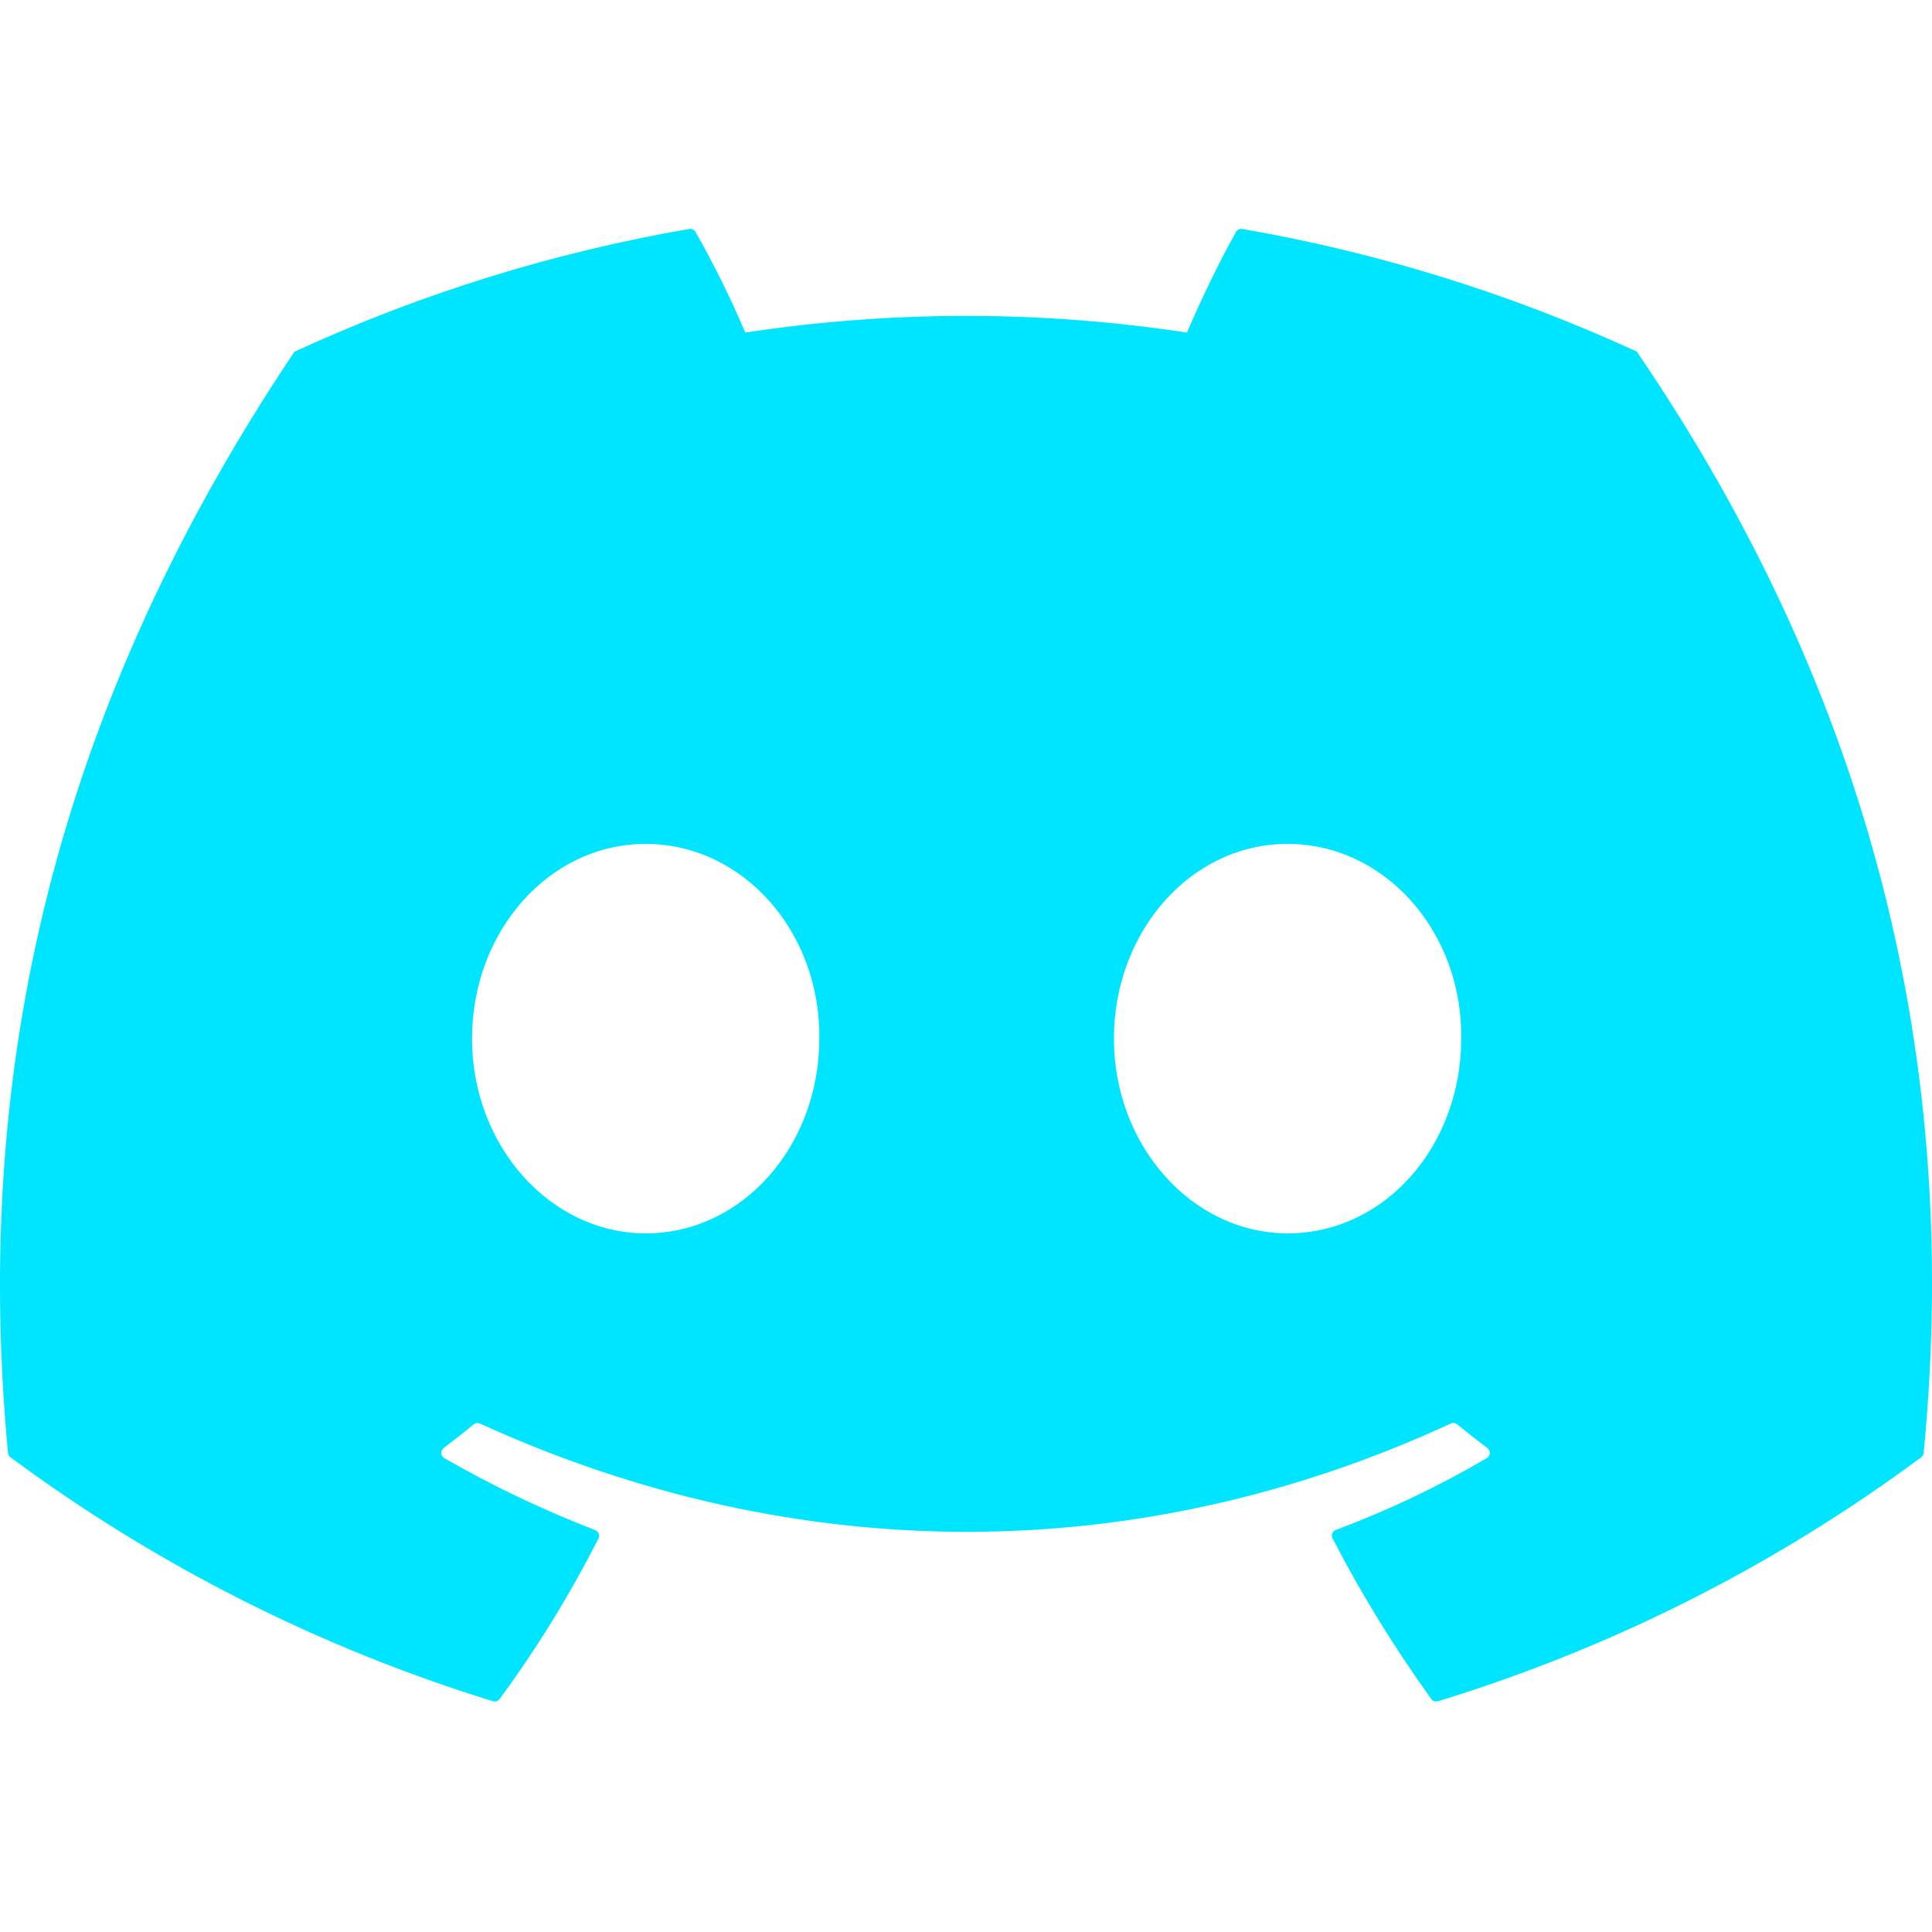
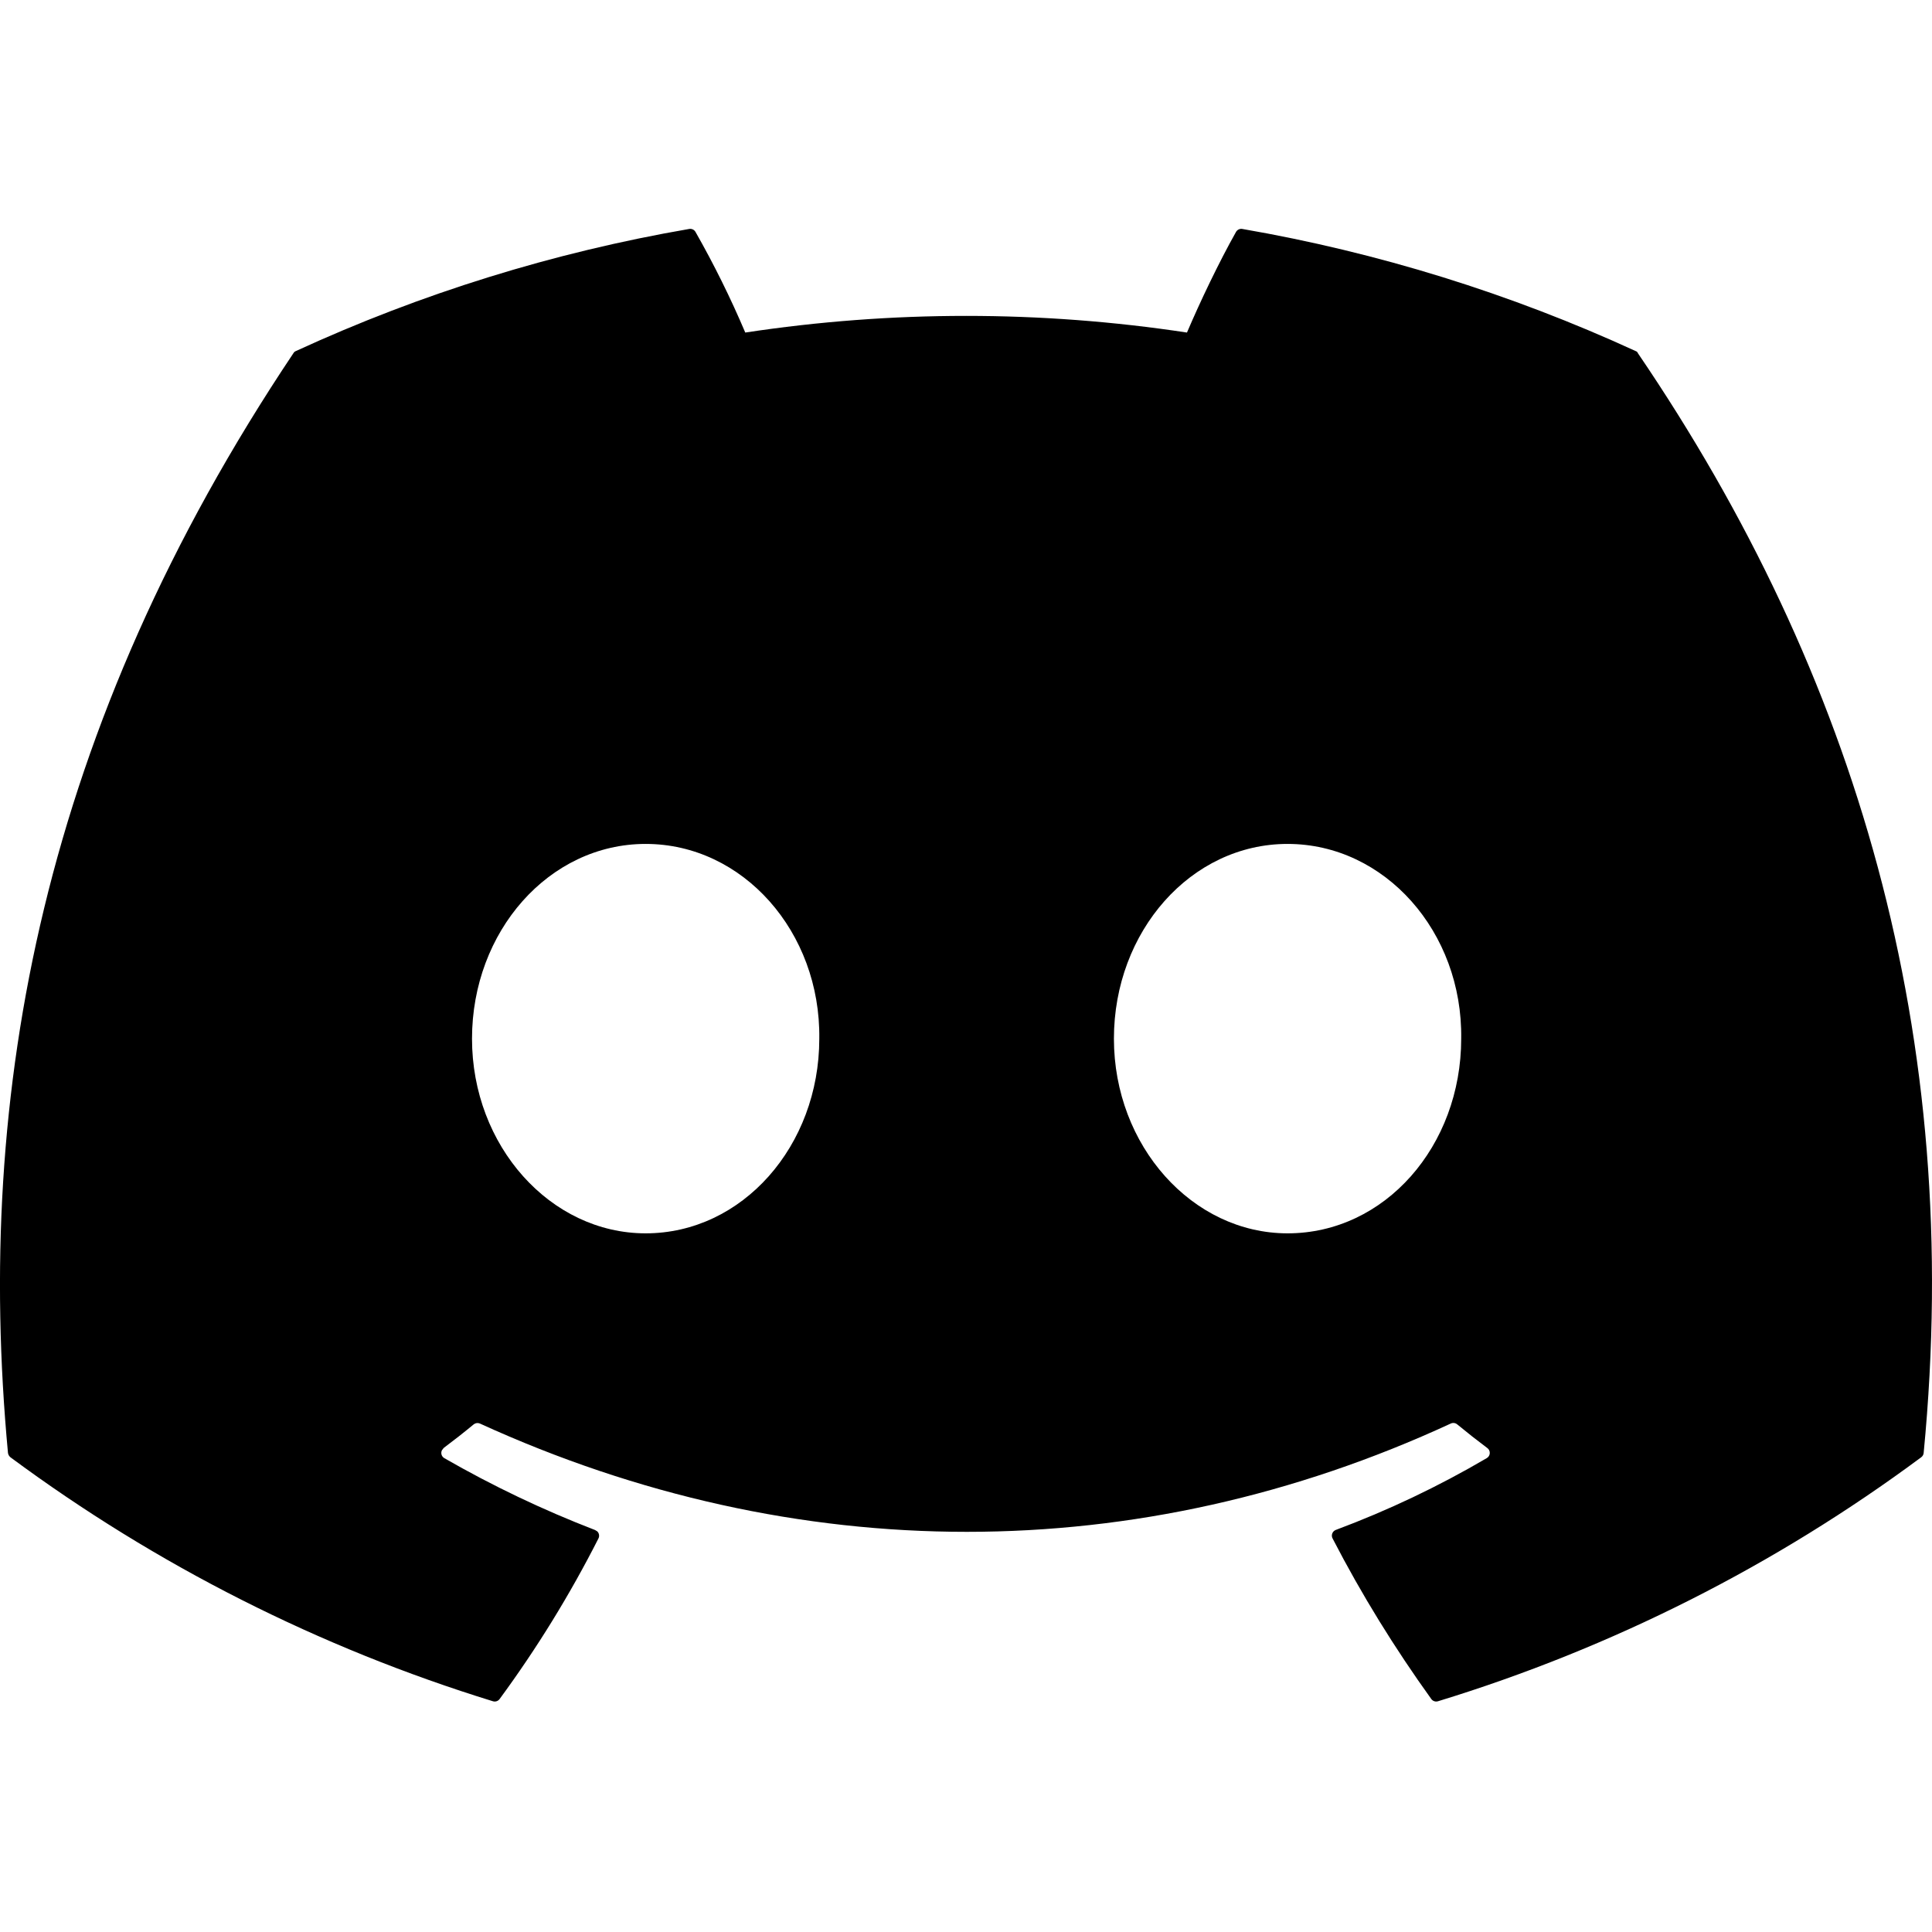
- <svg xmlns="http://www.w3.org/2000/svg" width="16" height="16" fill="#00e5ff" class="bi bi-discord" viewBox="0 0 16 16">
+ <svg xmlns="http://www.w3.org/2000/svg" width="16" height="16" fill="currentColor" class="bi bi-discord" viewBox="0 0 16 16">
  <path d="M13.545 2.907a13.2 13.2 0 0 0-3.257-1.011.05.05 0 0 0-.052.025c-.141.25-.297.577-.406.833a12.2 12.2 0 0 0-3.658 0 8 8 0 0 0-.412-.833.05.05 0 0 0-.052-.025c-1.125.194-2.22.534-3.257 1.011a.04.04 0 0 0-.021.018C.356 6.024-.213 9.047.066 12.032q.003.022.021.037a13.3 13.3 0 0 0 3.995 2.02.05.05 0 0 0 .056-.019q.463-.63.818-1.329a.05.05 0 0 0-.01-.059l-.018-.011a9 9 0 0 1-1.248-.595.05.05 0 0 1-.02-.066l.015-.019q.127-.095.248-.195a.05.05 0 0 1 .051-.007c2.619 1.196 5.454 1.196 8.041 0a.05.05 0 0 1 .053.007q.121.1.248.195a.05.05 0 0 1-.004.085 8 8 0 0 1-1.249.594.05.05 0 0 0-.03.03.05.05 0 0 0 .003.041c.24.465.515.909.817 1.329a.05.05 0 0 0 .056.019 13.2 13.2 0 0 0 4.001-2.02.05.05 0 0 0 .021-.037c.334-3.451-.559-6.449-2.366-9.106a.03.03 0 0 0-.02-.019m-8.198 7.307c-.789 0-1.438-.724-1.438-1.612s.637-1.613 1.438-1.613c.807 0 1.45.73 1.438 1.613 0 .888-.637 1.612-1.438 1.612m5.316 0c-.788 0-1.438-.724-1.438-1.612s.637-1.613 1.438-1.613c.807 0 1.451.73 1.438 1.613 0 .888-.631 1.612-1.438 1.612" />
</svg>
